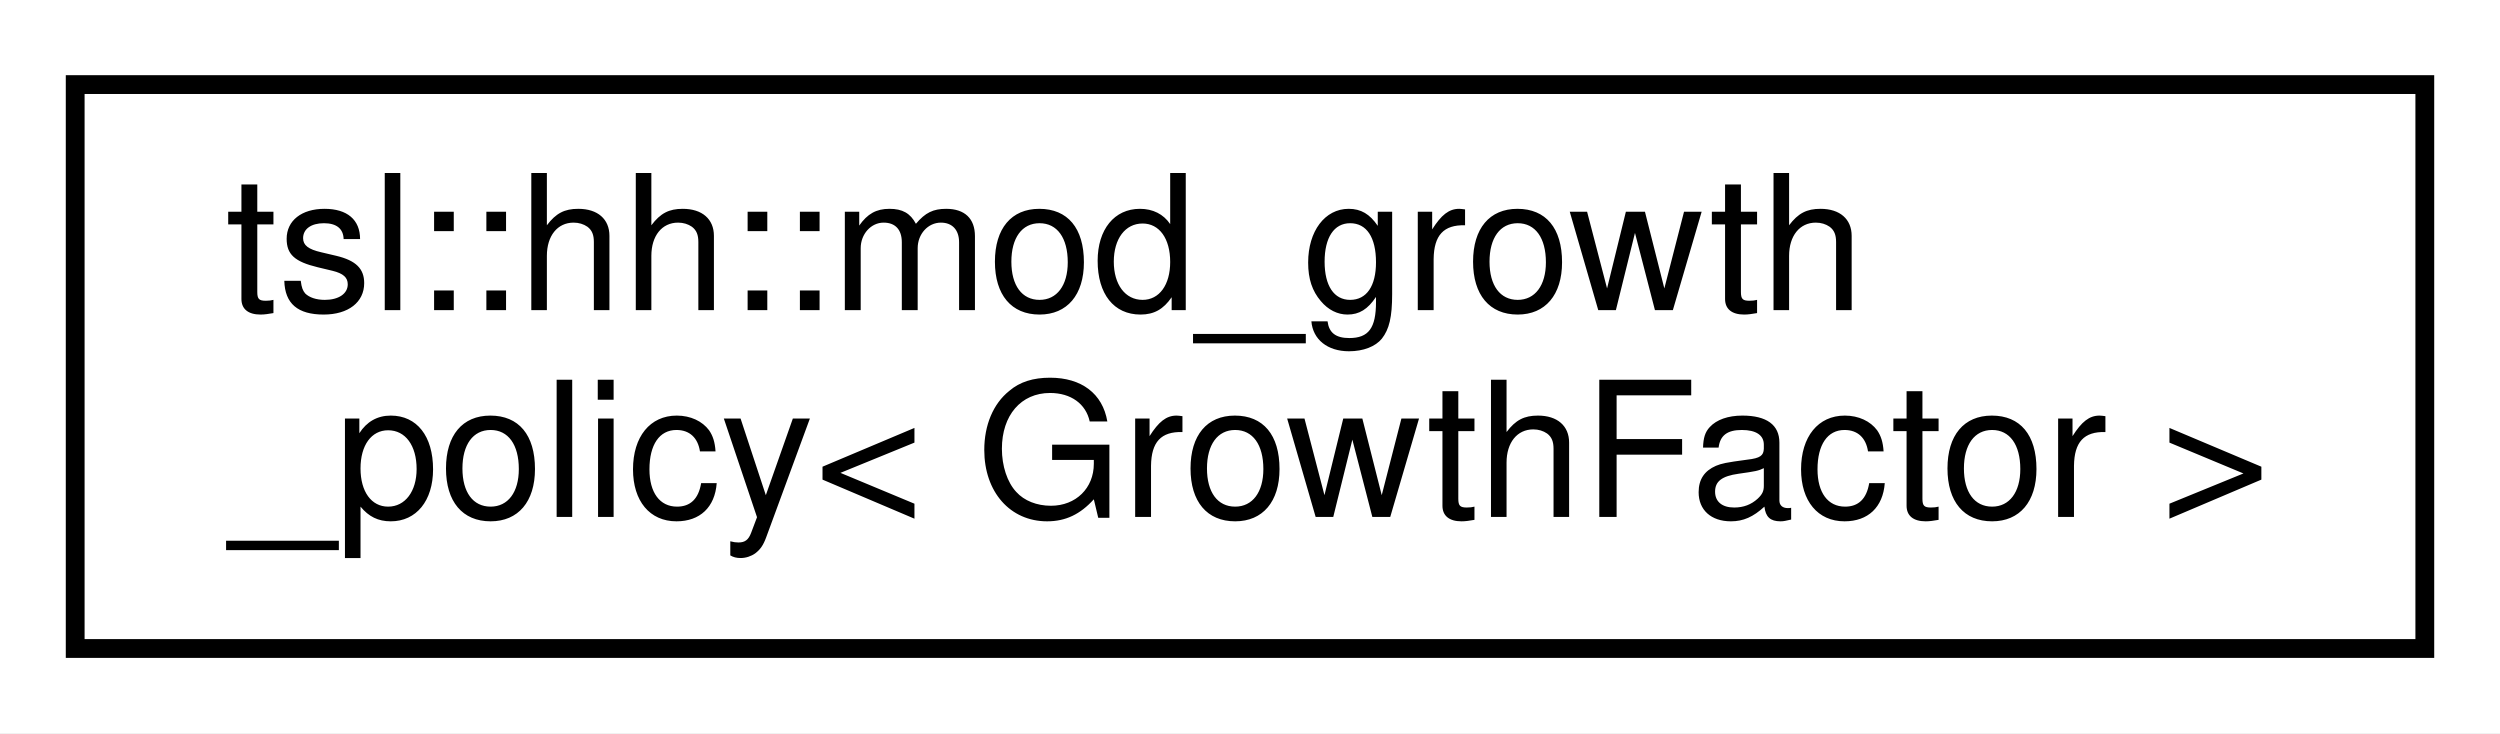
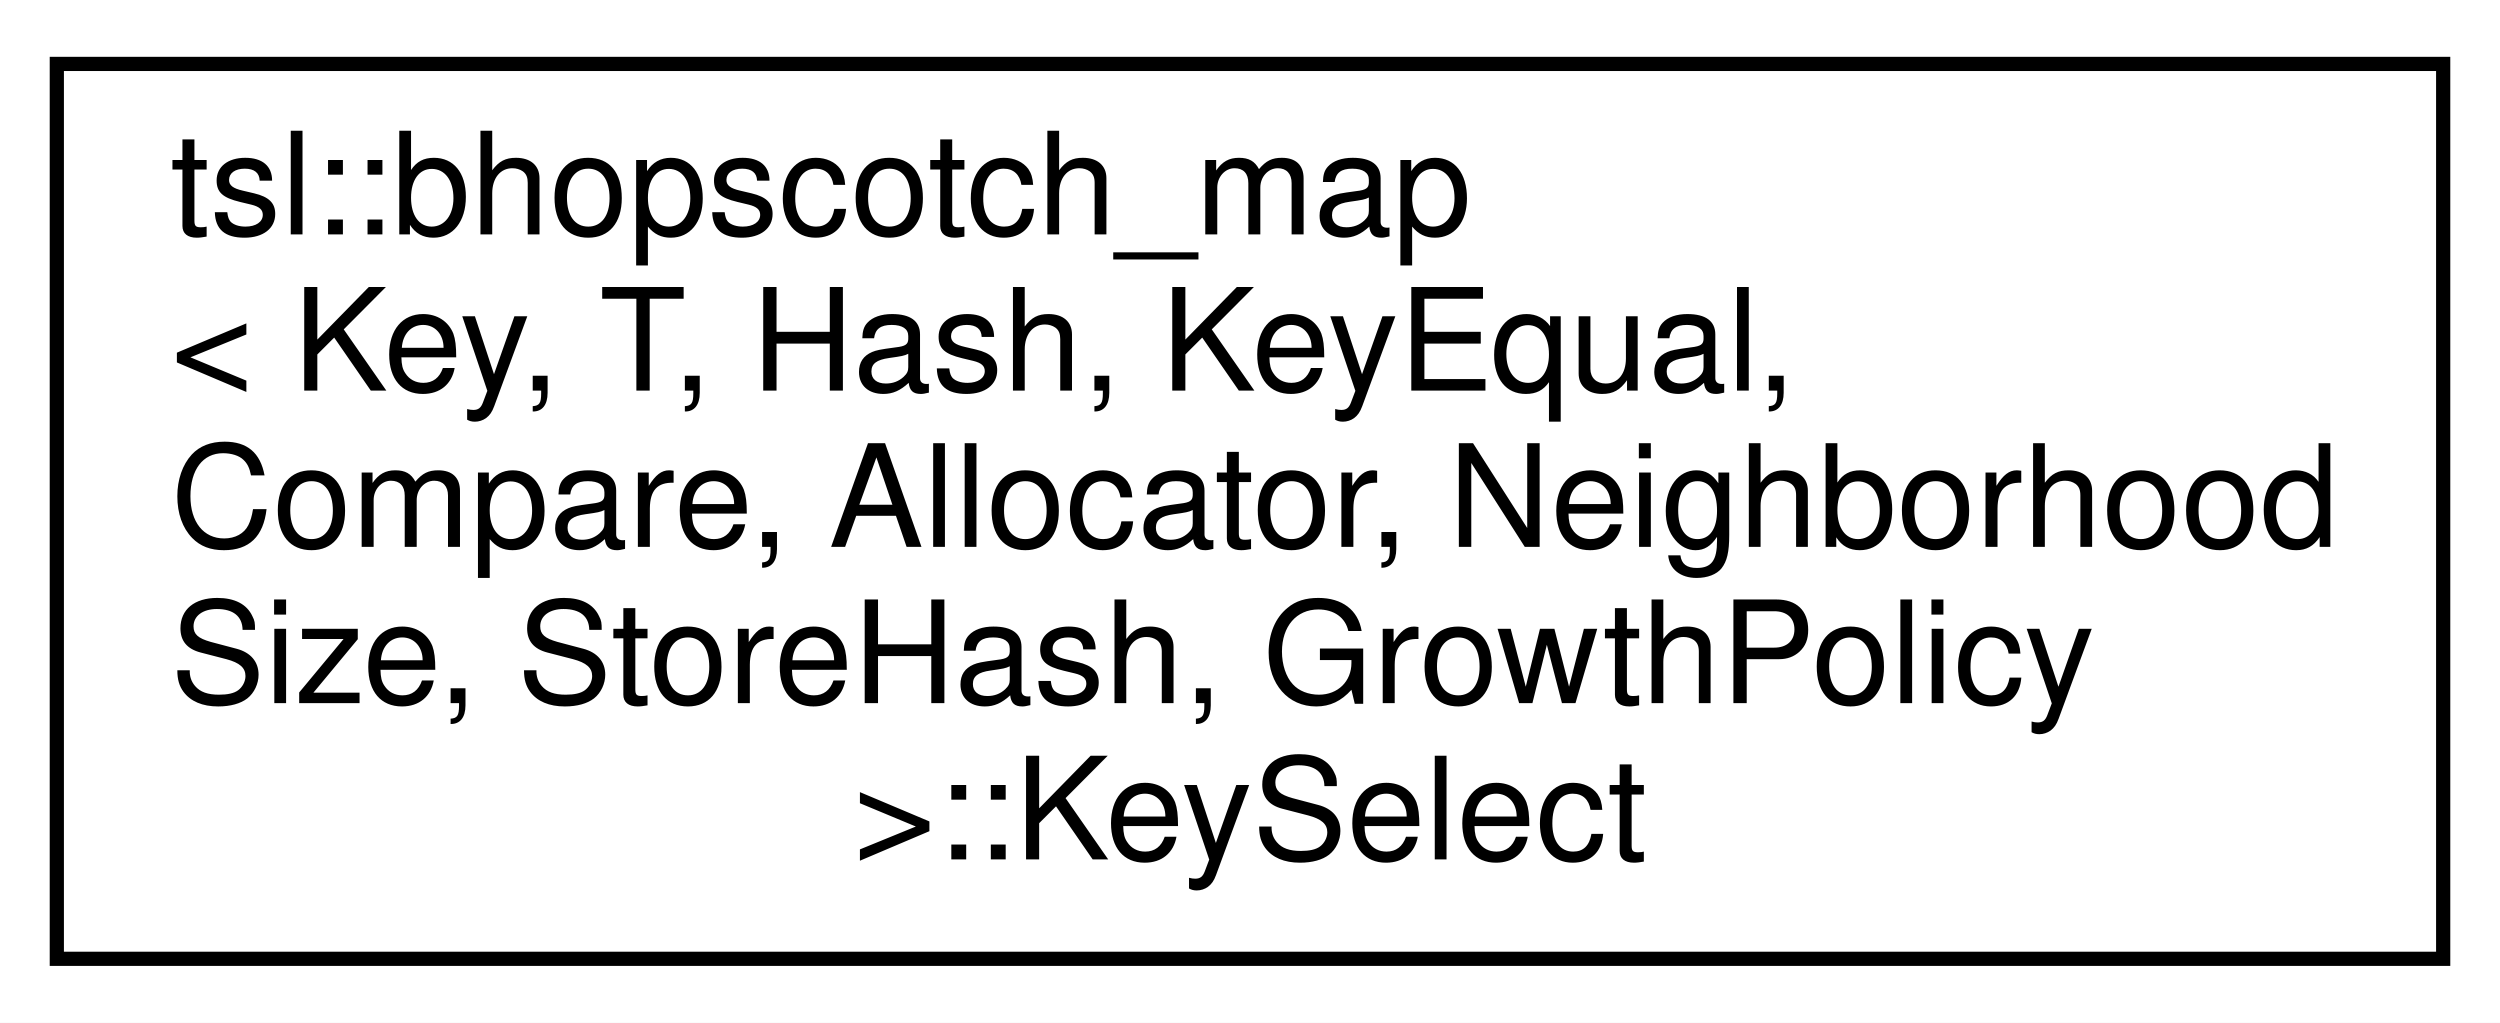
- <svg xmlns="http://www.w3.org/2000/svg" xmlns:xlink="http://www.w3.org/1999/xlink" width="133pt" height="39pt" viewBox="0.00 0.00 133.00 39.00">
-   <g id="graph0" class="graph" transform="scale(1 1) rotate(0) translate(4 35)">
-     <polygon fill="white" stroke="transparent" points="-4,4 -4,-35 129,-35 129,4 -4,4" />
+ <svg xmlns="http://www.w3.org/2000/svg" xmlns:xlink="http://www.w3.org/1999/xlink" width="176pt" height="72pt" viewBox="0.00 0.00 176.00 72.00">
+   <g id="graph0" class="graph" transform="scale(1 1) rotate(0) translate(4 68)">
+     <polygon fill="white" stroke="transparent" points="-4,4 -4,-68 172,-68 172,4 -4,4" />
    <g id="node1" class="node">
      <g id="a_node1">
-         <a xlink:href="classtsl_1_1hh_1_1mod__growth__policy.html" target="_top" xlink:title=" ">
-           <polygon fill="white" stroke="black" points="0,-0.5 0,-30.5 125,-30.5 125,-0.5 0,-0.5" />
-           <text text-anchor="start" x="8" y="-18.5" font-family="Helvetica,sans-Serif" font-size="10.00">tsl::hh::mod_growth</text>
-           <text text-anchor="middle" x="62.5" y="-7.5" font-family="Helvetica,sans-Serif" font-size="10.00">_policy&lt; GrowthFactor &gt;</text>
+         <a xlink:href="classtsl_1_1bhopscotch__map_1_1KeySelect.html" target="_top" xlink:title=" ">
+           <polygon fill="white" stroke="black" points="0,-0.5 0,-63.5 168,-63.5 168,-0.5 0,-0.5" />
+           <text text-anchor="start" x="8" y="-51.5" font-family="Helvetica,sans-Serif" font-size="10.00">tsl::bhopscotch_map</text>
+           <text text-anchor="start" x="8" y="-40.5" font-family="Helvetica,sans-Serif" font-size="10.00">&lt; Key, T, Hash, KeyEqual,</text>
+           <text text-anchor="start" x="8" y="-29.5" font-family="Helvetica,sans-Serif" font-size="10.00"> Compare, Allocator, Neighborhood</text>
+           <text text-anchor="start" x="8" y="-18.5" font-family="Helvetica,sans-Serif" font-size="10.00">Size, StoreHash, GrowthPolicy</text>
+           <text text-anchor="middle" x="84" y="-7.5" font-family="Helvetica,sans-Serif" font-size="10.00"> &gt;::KeySelect</text>
        </a>
      </g>
    </g>
  </g>
</svg>
